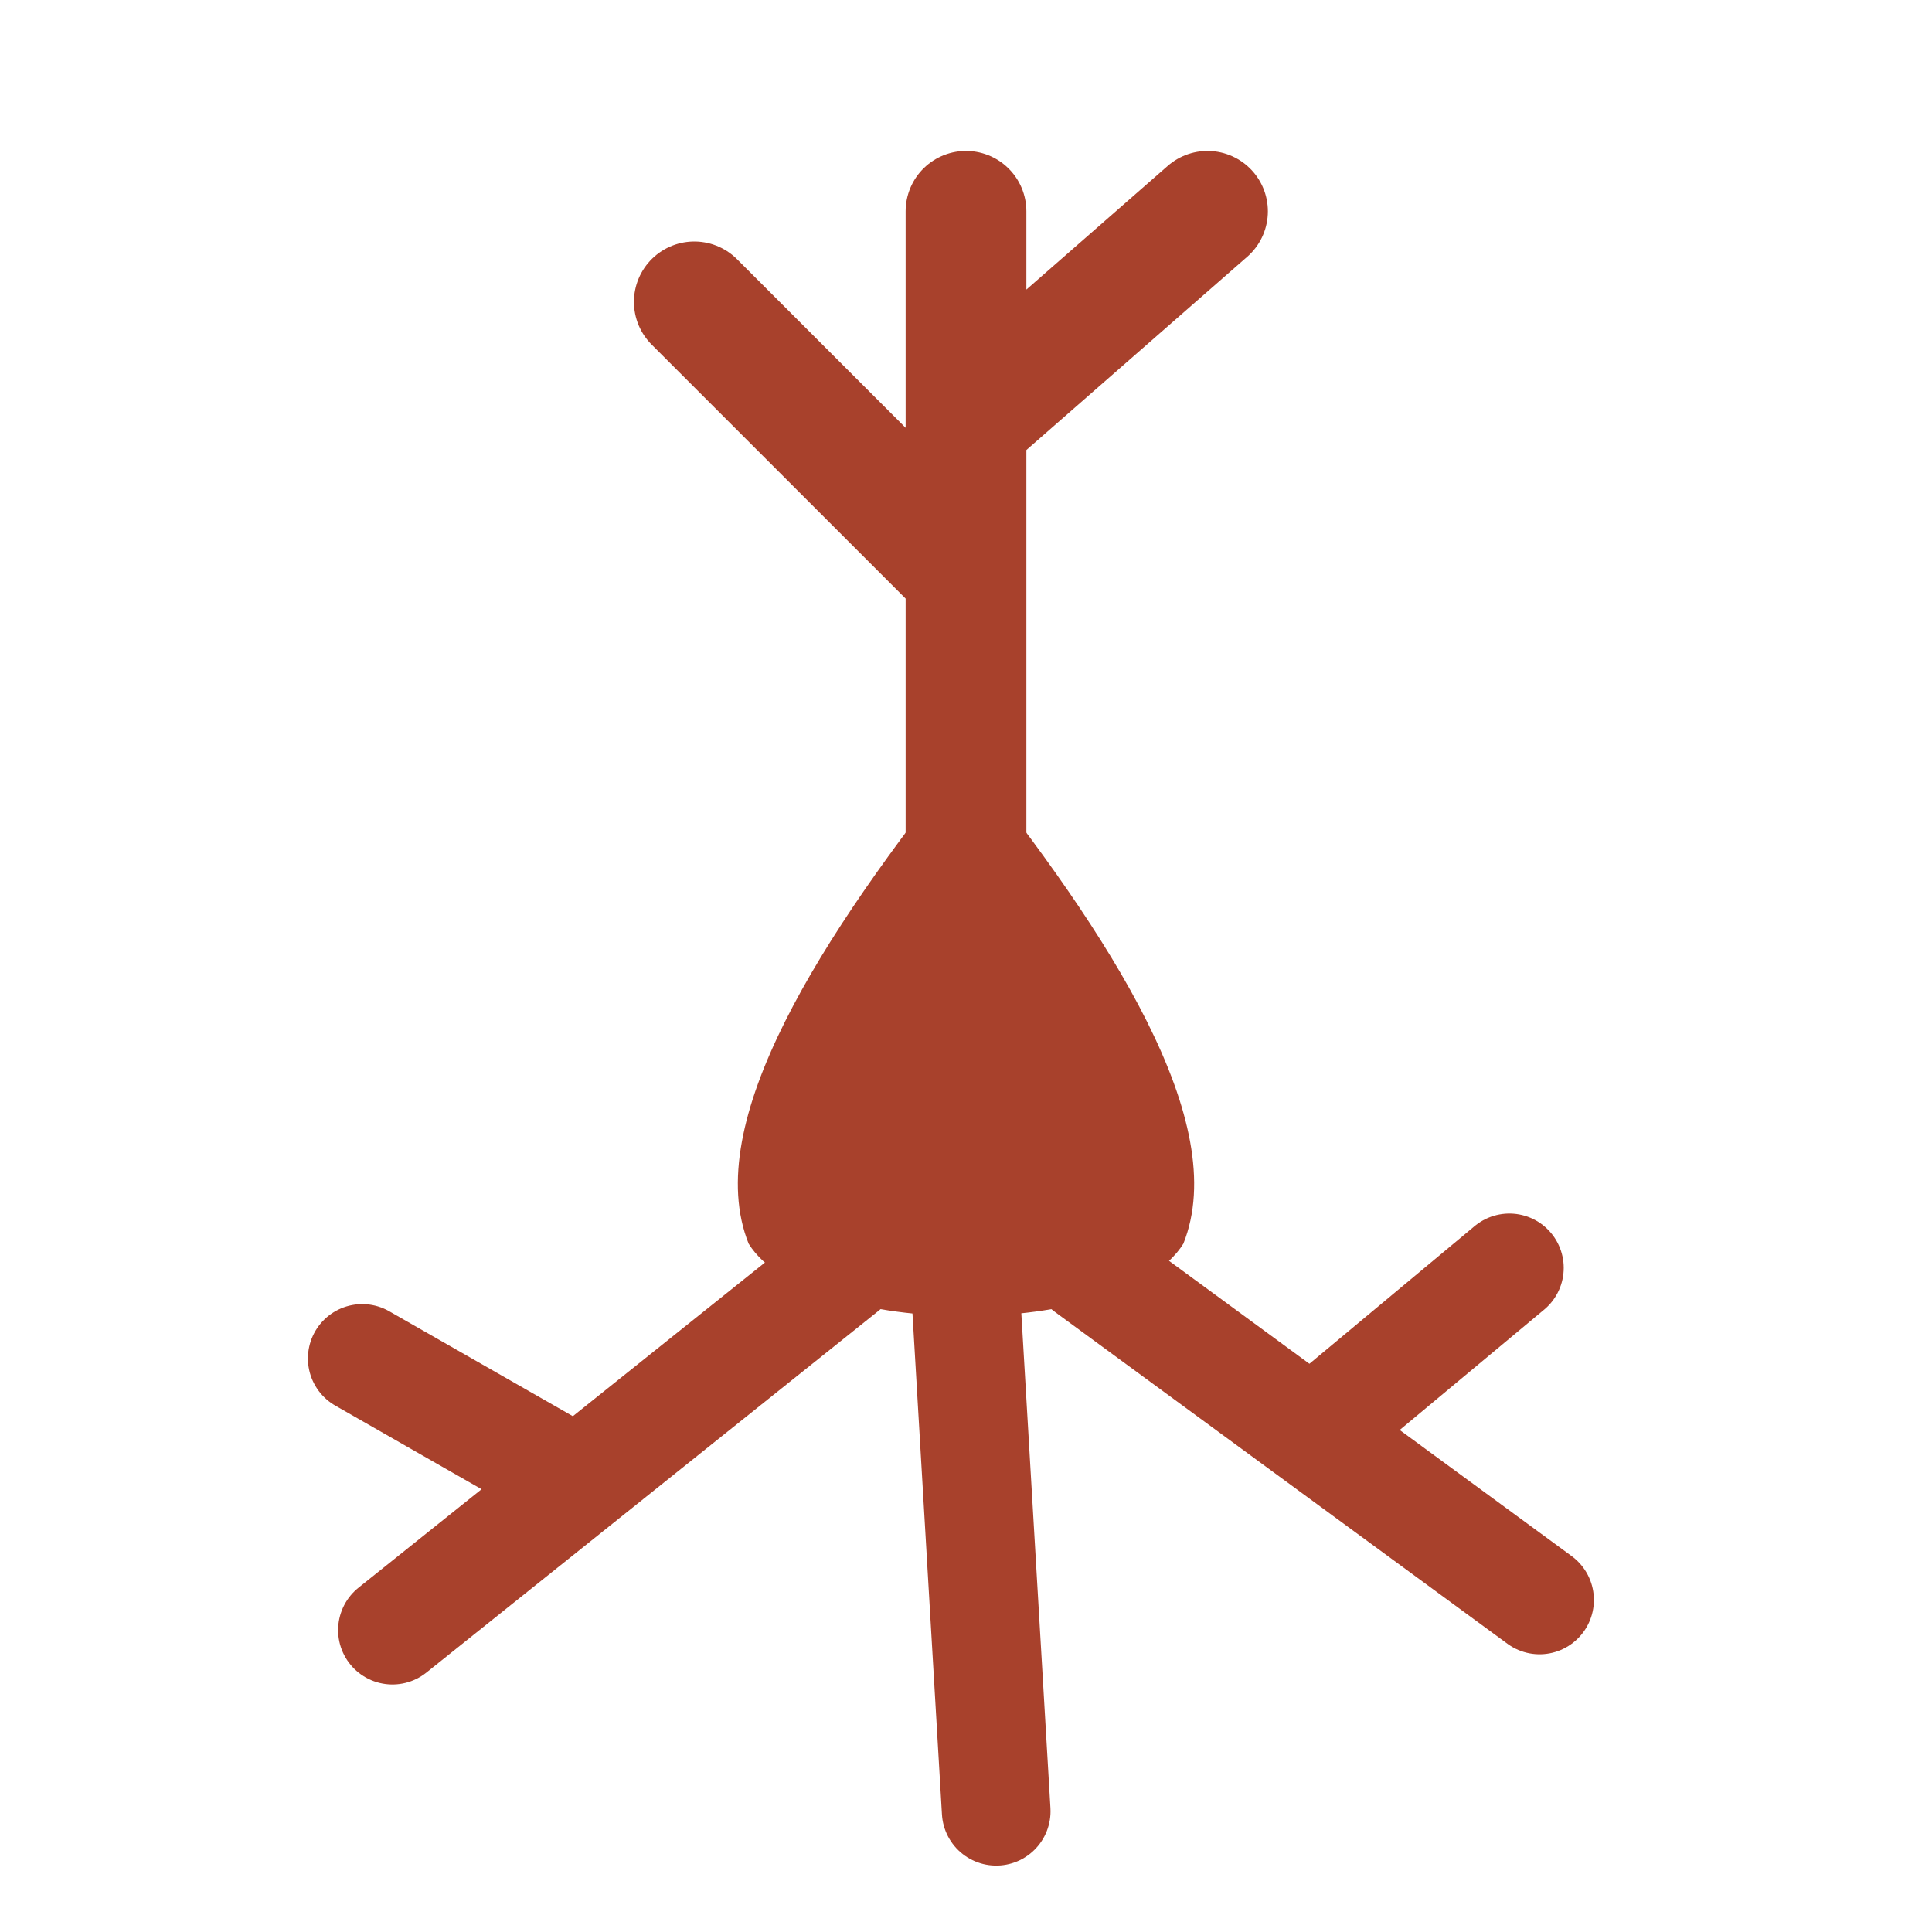
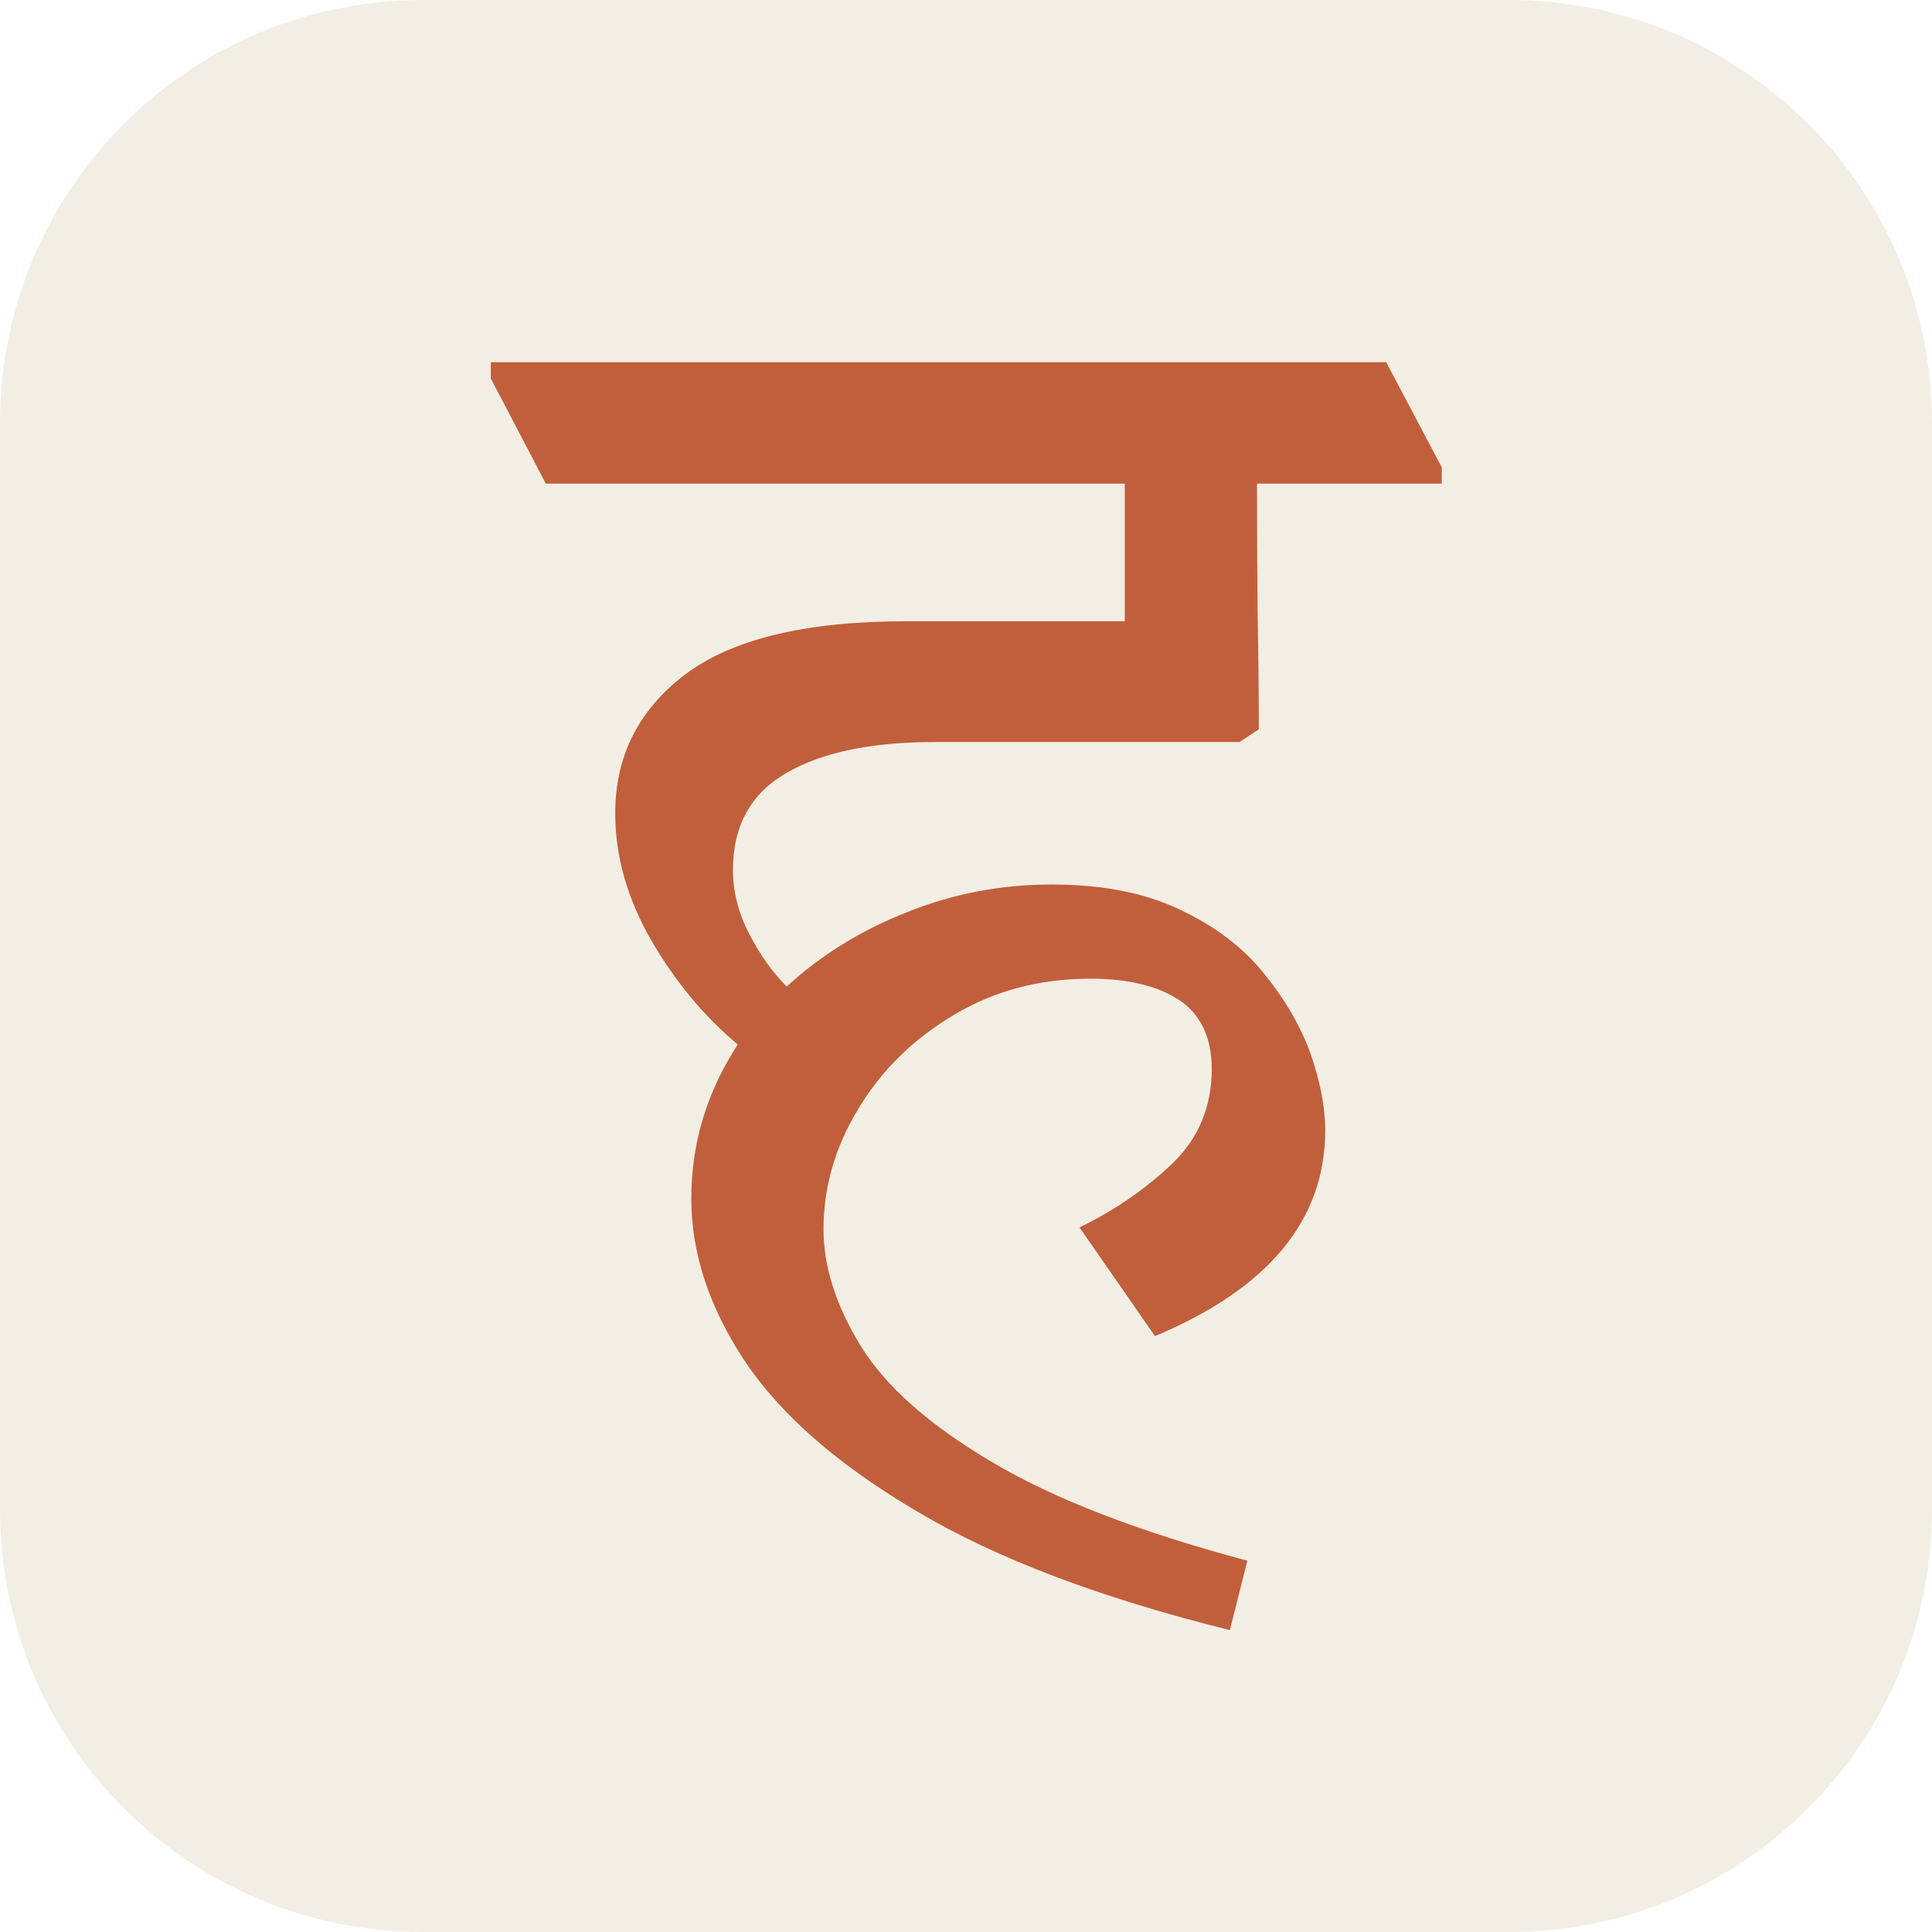
- <svg xmlns="http://www.w3.org/2000/svg" viewBox="0 0 32 32" fill="none" stroke="#a8412c" stroke-linecap="round">
-   <path d="M16 18.5L16 3.5M16 9.5L11.5 5M16 7L20 3.5" stroke-width="2" />
-   <path d="M14 21L6.5 27M18 21L25.5 26.5M16 21.5L16.5 30M9.5 24.5L6 22.5M22 23.5L25 21" stroke-width="1.8" />
-   <path d="M16 12.5C18.4 15.5 20.4 18.6 19.6 20.6C18.6 22.2 13.4 22.2 12.4 20.6C11.6 18.6 13.6 15.5 16 12.5Z" fill="#a8412c" stroke="none" />
+ <svg xmlns="http://www.w3.org/2000/svg" viewBox="0 0 32 32">
+   <style>.t{fill:#f3eee3}.g{fill:#c15f3c} @media (prefers-color-scheme: dark) { .t{fill:#1a1815}.g{fill:#de9273} }</style>
+   <rect class="t" width="32" height="32" rx="7" />
+   <path class="g" d="M20.66 25.85L20.66 25.85L20.37 27Q17.15 26.20 15.20 25.04Q13.24 23.89 12.34 22.55Q11.45 21.21 11.45 19.85L11.45 19.85Q11.45 18.48 12.22 17.30L12.22 17.30Q11.39 16.61 10.79 15.58Q10.19 14.54 10.19 13.47L10.19 13.47Q10.19 12.05 11.35 11.17Q12.52 10.29 15.01 10.29L15.01 10.29L18.63 10.29L18.63 8.01L9.04 8.01L8.13 6.27L8.13 6L22.96 6L23.88 7.74L23.88 8.01L20.82 8.01Q20.82 9.03 20.83 10.14Q20.85 11.25 20.85 12.08L20.85 12.08L20.53 12.29L15.49 12.29Q13.91 12.29 13.03 12.80Q12.14 13.31 12.14 14.41L12.14 14.41Q12.14 14.95 12.41 15.47Q12.68 15.99 13.03 16.34L13.03 16.34Q13.88 15.56 15.02 15.11Q16.16 14.65 17.42 14.65L17.42 14.65Q18.68 14.65 19.55 15.07Q20.42 15.48 20.94 16.13Q21.46 16.77 21.71 17.46Q21.95 18.16 21.95 18.72L21.95 18.72Q21.95 20.95 19.13 22.13L19.13 22.13L17.88 20.33Q18.76 19.90 19.42 19.27Q20.07 18.64 20.07 17.71L20.07 17.71Q20.07 16.93 19.54 16.57Q19 16.21 18.06 16.21L18.06 16.21Q16.80 16.21 15.80 16.81Q14.79 17.41 14.22 18.36Q13.64 19.31 13.64 20.36L13.64 20.36Q13.64 21.29 14.26 22.30Q14.88 23.30 16.42 24.21Q17.96 25.13 20.66 25.85Z" />
</svg>
